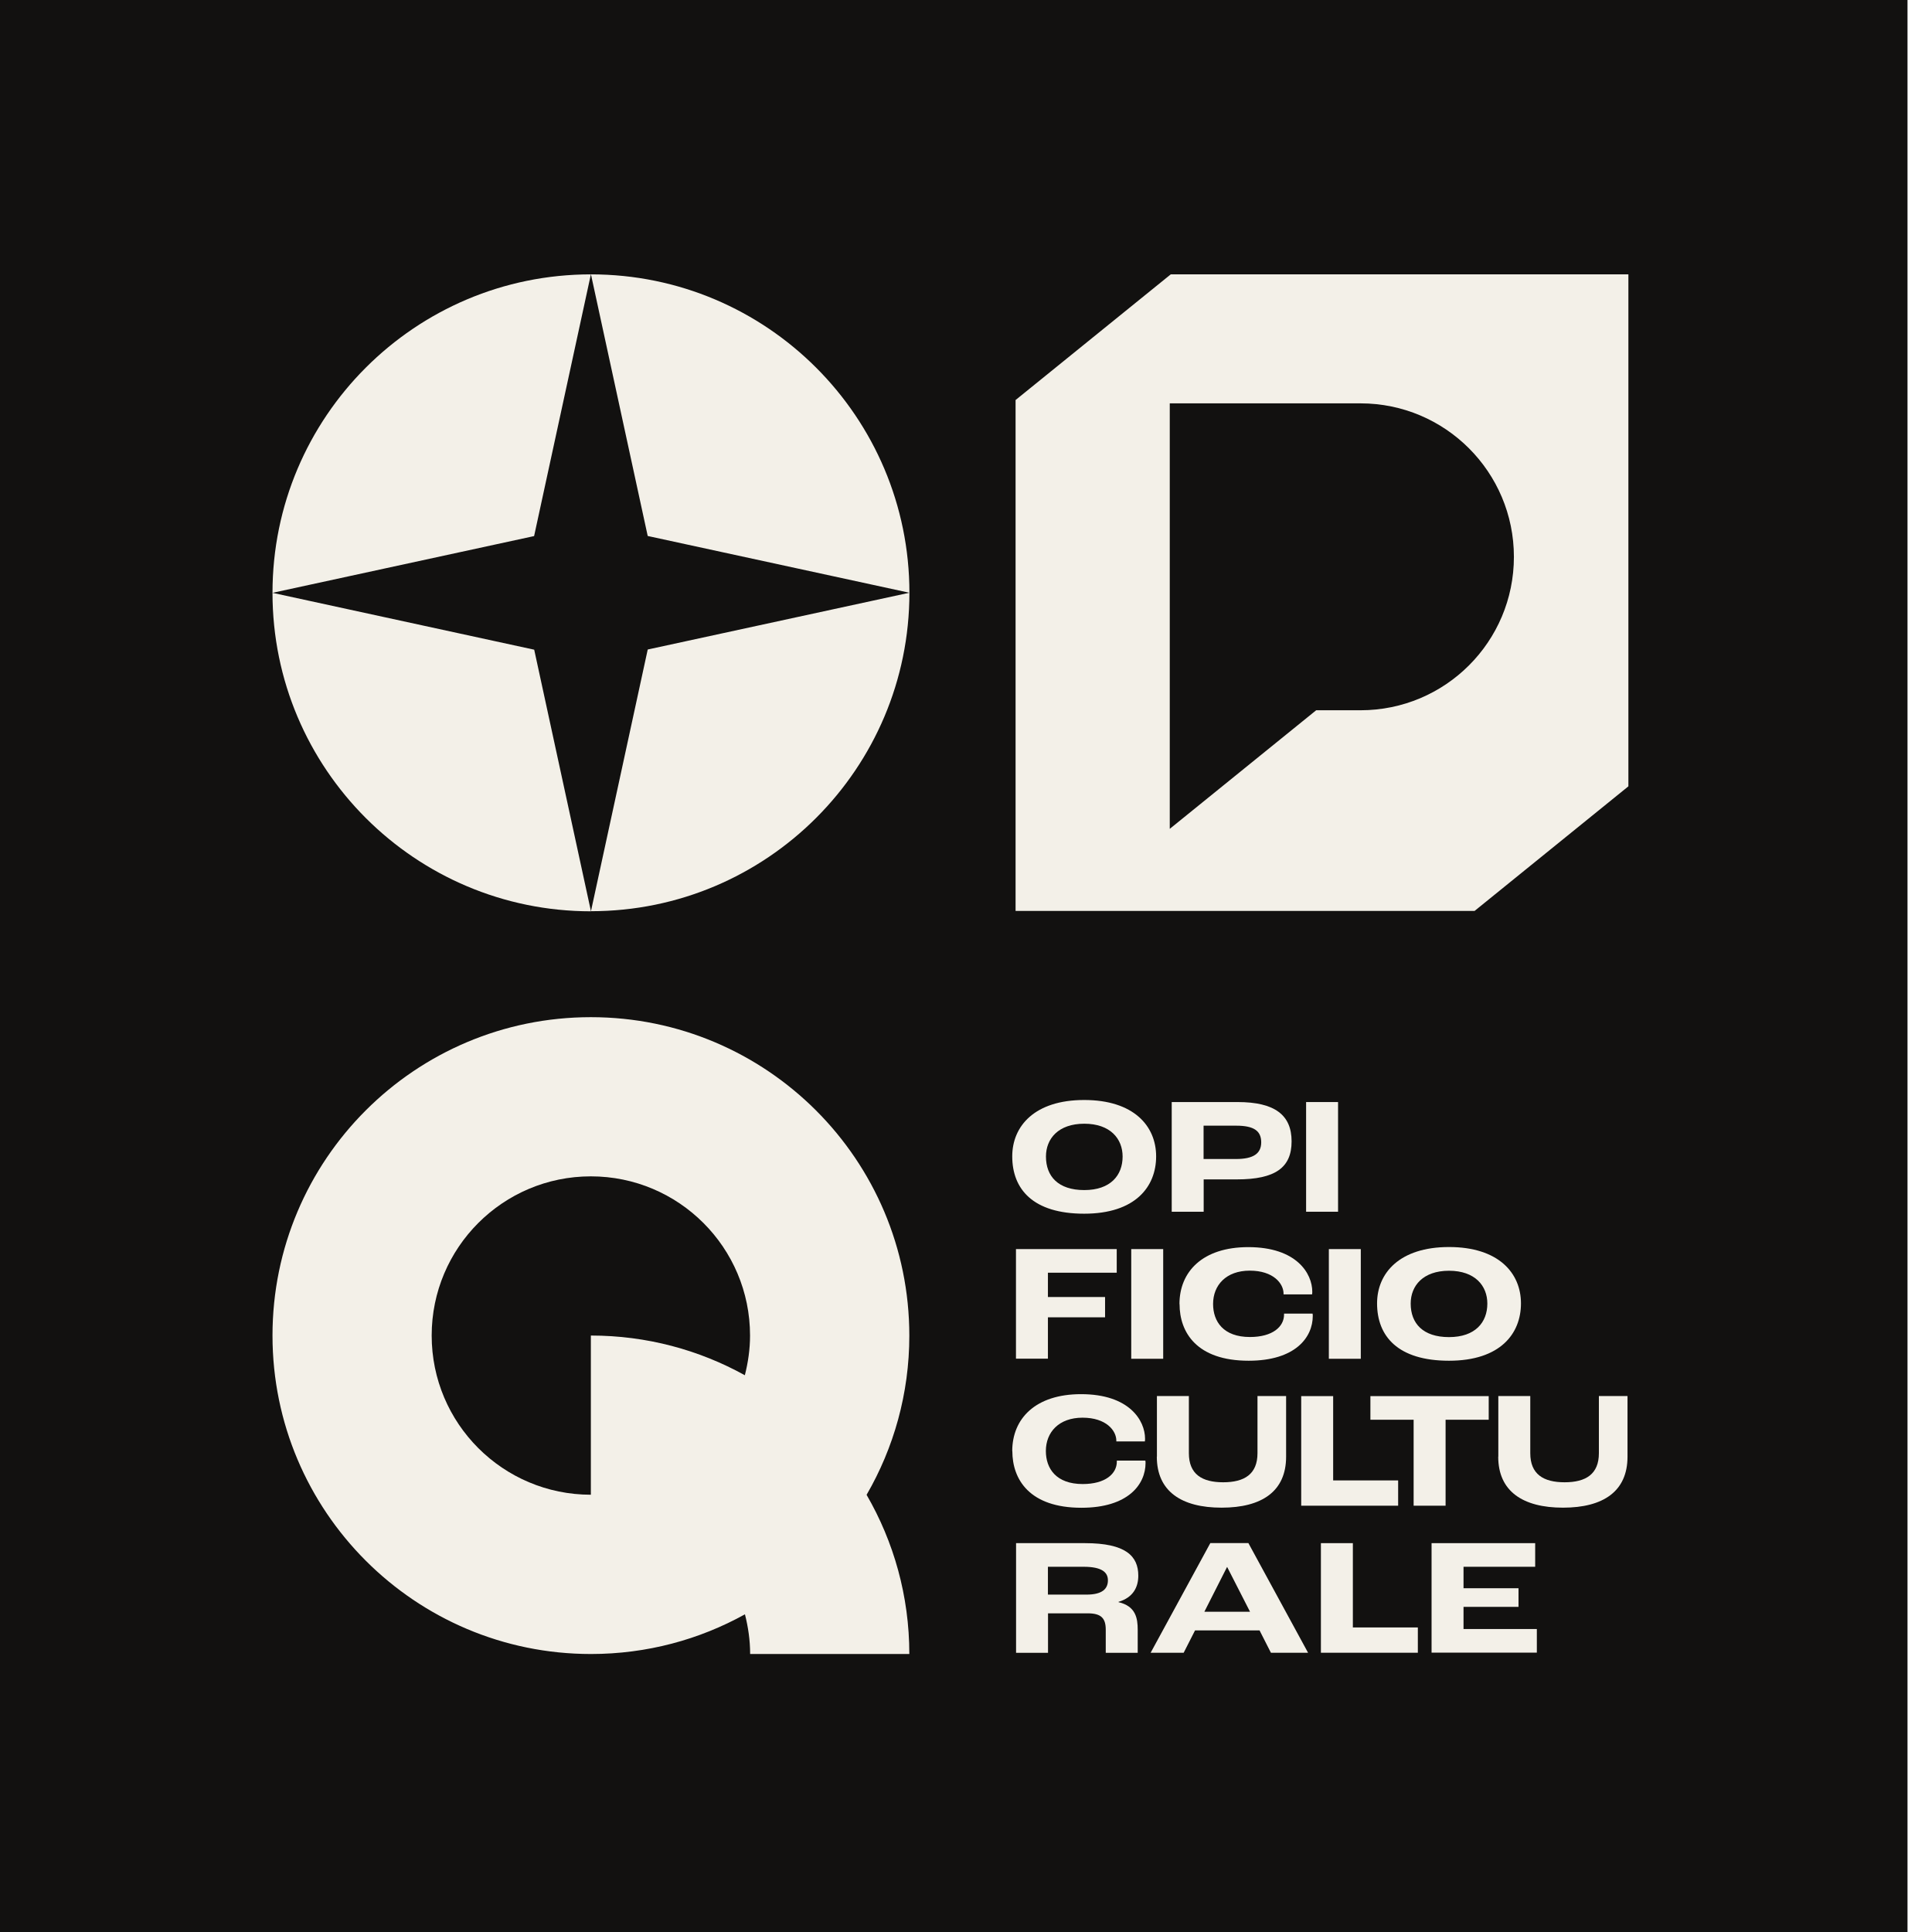
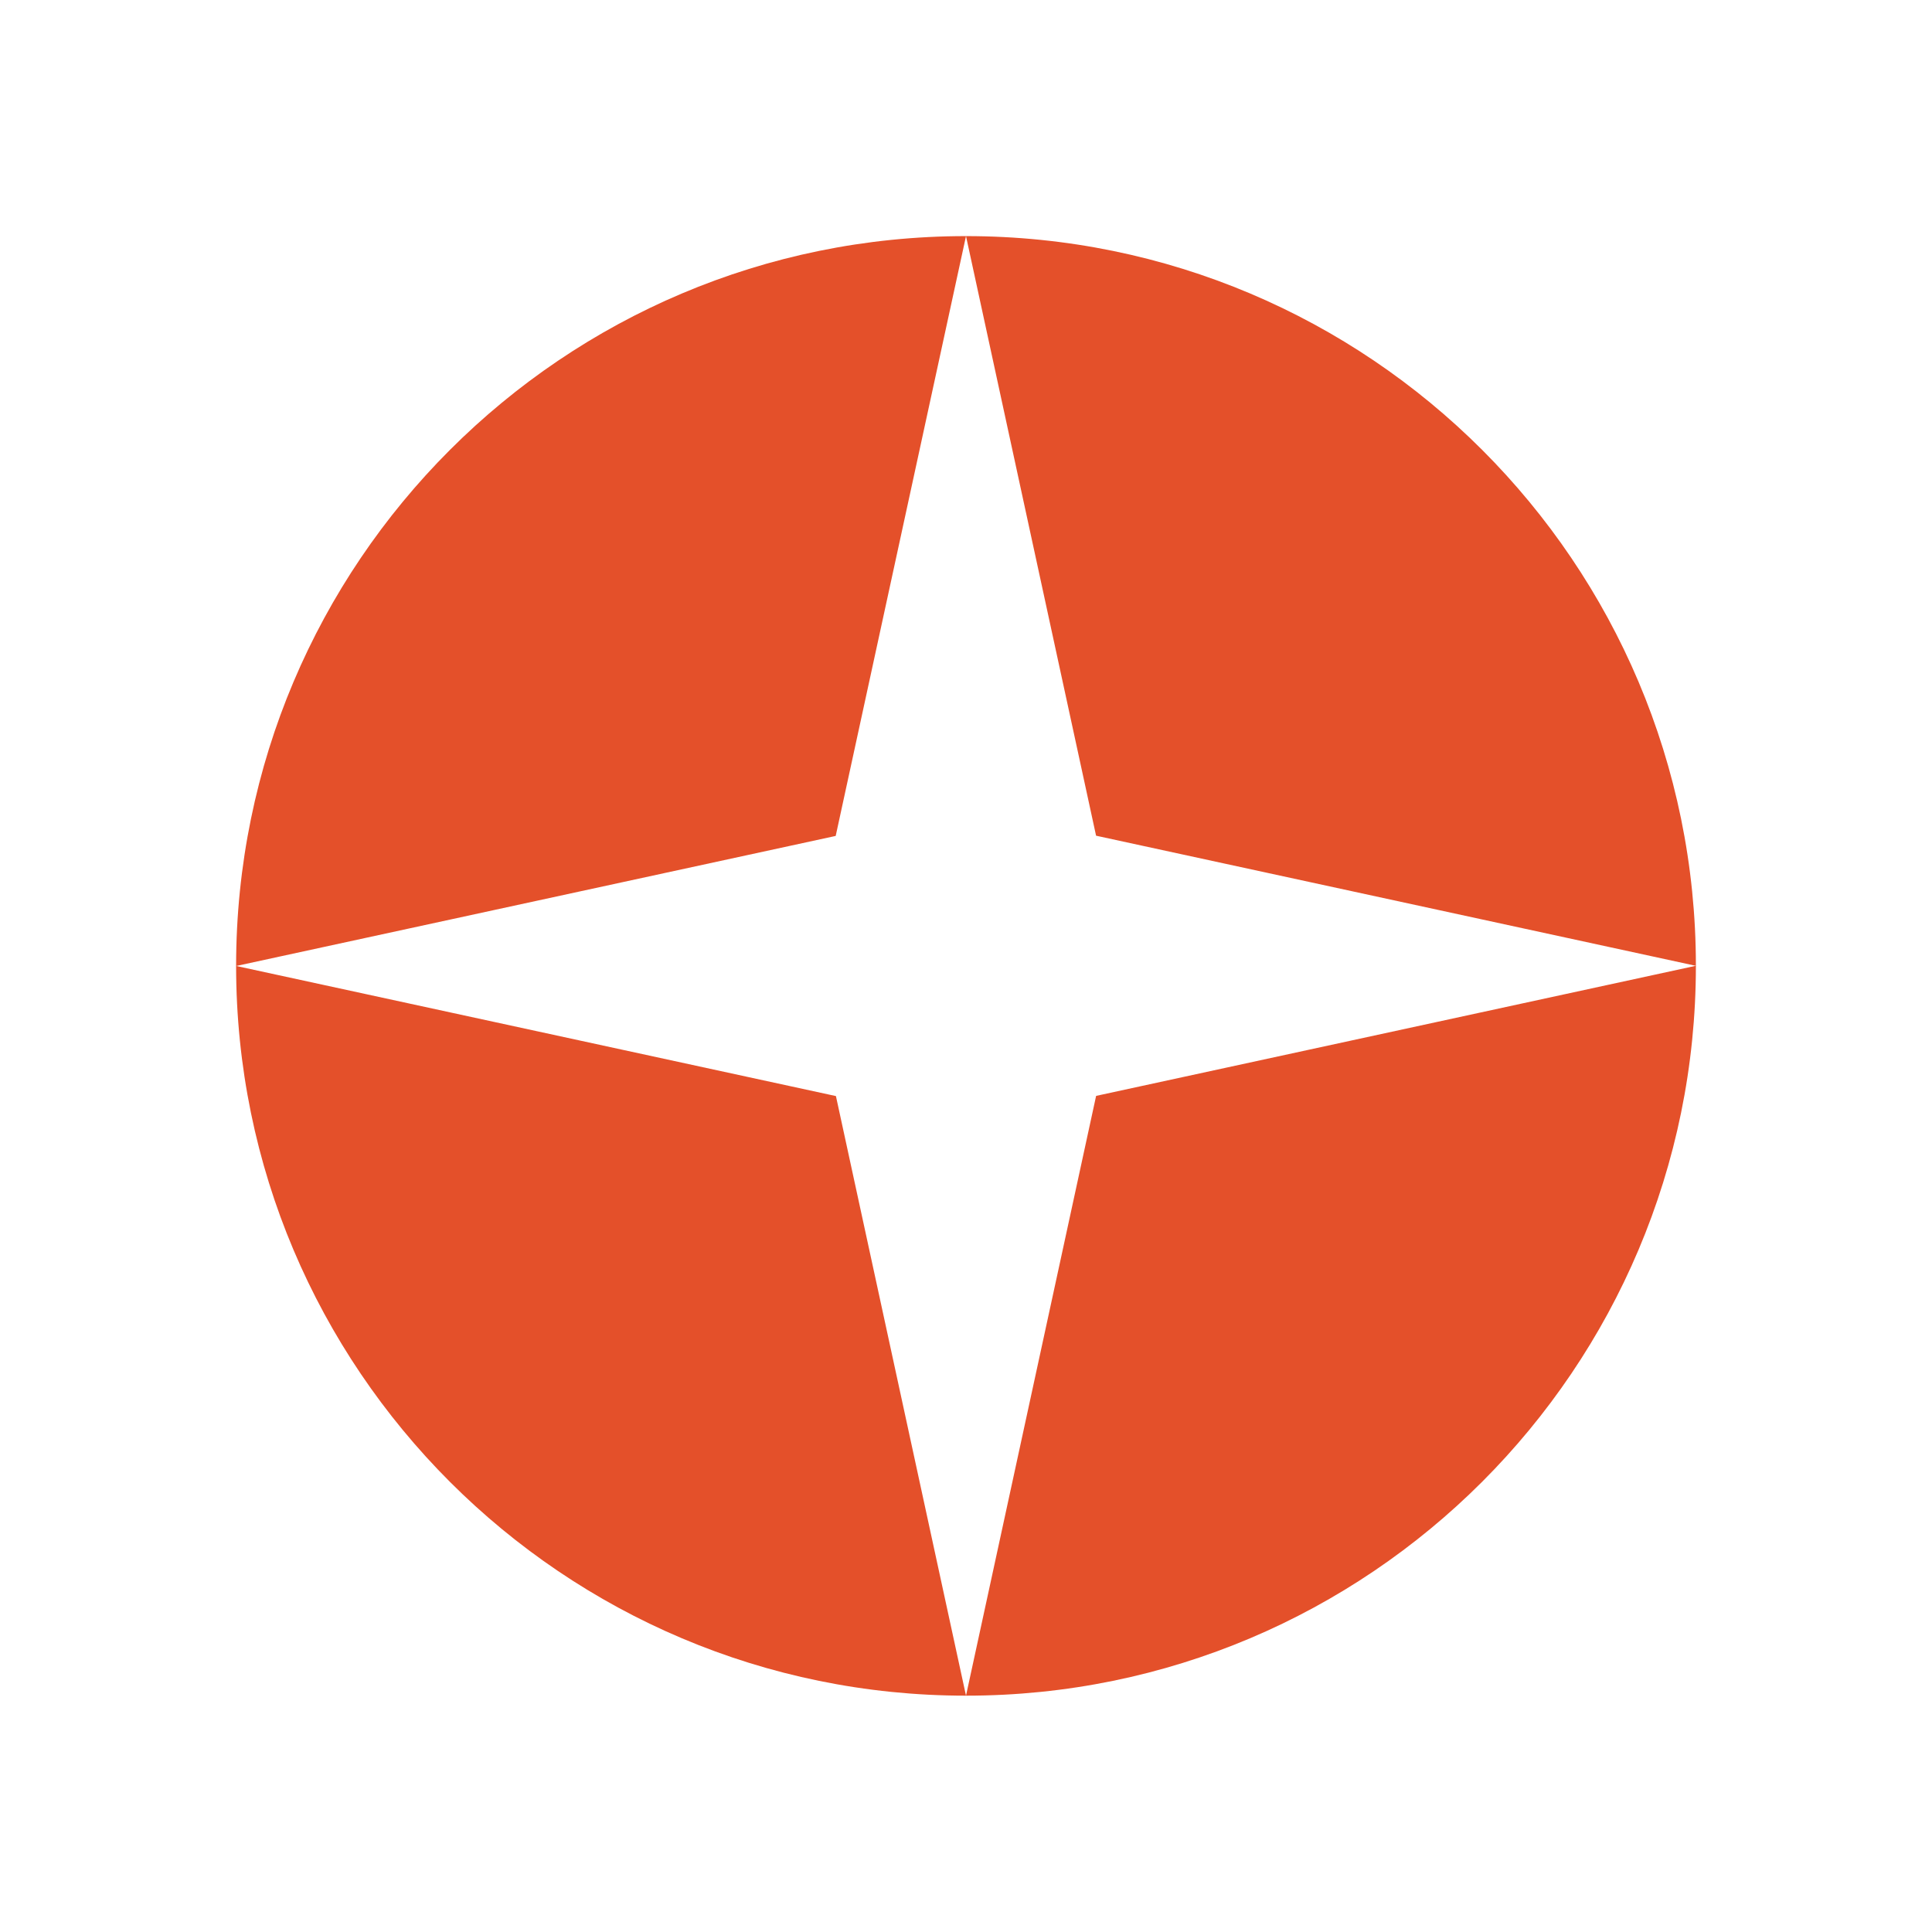
- <svg xmlns="http://www.w3.org/2000/svg" viewBox="-27.8 561.2 194.6 197.1">
-   <rect x="-27.8" y="561.2" width="194.6" height="197.1" fill="#121110" />
-   <g fill="#f3f0e8">
-     <g>
-       <g>
-         <g>
-           <path d="M75.47,679.17c0-3.09,2.29-5.75,7.34-5.75s7.34,2.65,7.34,5.75-2.12,5.85-7.34,5.85-7.34-2.5-7.34-5.85ZM86.73,679.19c0-1.82-1.26-3.35-3.91-3.35s-3.91,1.53-3.91,3.35c0,2.01,1.24,3.42,3.91,3.42s3.91-1.5,3.91-3.42Z" />
-           <path d="M91.73,673.63h6.73c3.82,0,5.51,1.34,5.51,4.01s-1.65,3.88-5.59,3.88h-3.38v3.3h-3.26v-11.19ZM98.3,679.44c1.75,0,2.57-.54,2.57-1.7s-.73-1.7-2.55-1.7h-3.33v3.4h3.31Z" />
-           <path d="M105.45,673.63h3.26v11.19h-3.26v-11.19Z" />
-           <path d="M75.85,688.63h10.28v2.41h-7.02v2.48h5.83v2.07h-5.83v4.22h-3.26v-11.19Z" />
-           <path d="M87.61,688.63h3.26v11.19h-3.26v-11.19Z" />
-           <path d="M92.53,694.24c0-3.31,2.36-5.81,7.02-5.81,4.93,0,6.53,2.69,6.53,4.55,0,.03,0,.17-.02.27h-2.91v-.07c0-1.04-1.04-2.35-3.45-2.35s-3.74,1.48-3.74,3.4c0,1.79,1.05,3.37,3.76,3.37,2.31,0,3.48-1.05,3.48-2.29v-.1h2.91c.02.08.02.2.02.24,0,2.18-1.77,4.57-6.54,4.57-5.3,0-7.05-2.89-7.05-5.78Z" />
-           <path d="M107.77,688.63h3.26v11.19h-3.26v-11.19Z" />
-           <path d="M112.69,694.17c0-3.09,2.29-5.75,7.34-5.75s7.34,2.65,7.34,5.75-2.12,5.85-7.34,5.85-7.34-2.5-7.34-5.85ZM123.94,694.19c0-1.82-1.26-3.35-3.91-3.35s-3.91,1.53-3.91,3.35c0,2.01,1.24,3.42,3.91,3.42s3.91-1.5,3.91-3.42Z" />
-           <path d="M75.47,709.24c0-3.31,2.36-5.81,7.02-5.81,4.93,0,6.53,2.69,6.53,4.55,0,.03,0,.17-.02.27h-2.91v-.07c0-1.04-1.04-2.35-3.45-2.35s-3.74,1.48-3.74,3.4c0,1.79,1.05,3.37,3.76,3.37,2.31,0,3.48-1.05,3.48-2.29v-.1h2.91c.02.08.02.2.02.24,0,2.18-1.77,4.57-6.54,4.57-5.3,0-7.05-2.89-7.05-5.78Z" />
-           <path d="M90.23,709.81v-6.19h3.26v5.83c0,2.14,1.33,2.97,3.5,2.97s3.5-.83,3.5-2.97v-5.83h2.92v6.19c0,3.54-2.48,5.2-6.58,5.2s-6.61-1.67-6.61-5.2Z" />
-           <path d="M104.95,703.63h3.26v8.6h6.63v2.58h-9.89v-11.19Z" />
-           <path d="M116.41,706.04h-4.4v-2.41h12.07v2.41h-4.4v8.77h-3.26v-8.77Z" />
-           <path d="M125.06,709.81v-6.19h3.26v5.83c0,2.14,1.33,2.97,3.5,2.97s3.5-.83,3.5-2.97v-5.83h2.92v6.19c0,3.54-2.48,5.2-6.58,5.2s-6.61-1.67-6.61-5.2Z" />
-           <path d="M75.85,718.63h7.04c4.15,0,5.44,1.31,5.44,3.32,0,1.12-.48,2.21-2.02,2.67v.03c1.77.41,1.96,1.65,1.96,2.82v2.35h-3.26v-2.35c0-1.16-.44-1.68-1.84-1.68h-4.05v4.03h-3.26v-11.19ZM83.04,723.88c1.62,0,2.19-.59,2.19-1.46,0-.8-.59-1.38-2.48-1.38h-3.64v2.84h3.93Z" />
-           <path d="M100.7,727.53h-6.58l-1.16,2.28h-3.37l6.09-11.19h3.88l6.09,11.19h-3.79l-1.16-2.28ZM99.73,725.63l-2.33-4.56h-.02l-2.31,4.56h4.66Z" />
-           <path d="M106.96,718.63h3.26v8.6h6.63v2.58h-9.89v-11.19Z" />
-           <path d="M118.25,718.63h10.57v2.41h-7.31v2.19h5.61v1.9h-5.61v2.26h7.48v2.41h-10.74v-11.19Z" />
-         </g>
-         <g>
-           <path d="M0,621.68c0,17.94,14.55,32.49,32.49,32.49l-5.79-26.69L0,621.68Z" />
-           <path d="M64.98,621.68c0-17.94-14.55-32.49-32.49-32.49l5.79,26.69,26.69,5.79Z" />
-           <path d="M32.49,589.19C14.55,589.19,0,603.74,0,621.68l26.69-5.79,5.79-26.69Z" />
-           <path d="M38.28,627.47l-5.79,26.69c17.94,0,32.49-14.55,32.49-32.49l-26.69,5.79Z" />
-         </g>
-         <path d="M138.33,641.43v-52.24h-46.69l-15.83,12.82v52.12h46.83l15.69-12.71ZM106.49,633.65l-14.94,12.1h-.01v-43.4h19.46c8.64,0,15.65,7.01,15.65,15.66s-7,15.65-15.65,15.65h-4.52Z" />
-         <path d="M64.97,729.94c0-5.92-1.59-11.46-4.36-16.24,2.77-4.78,4.36-10.32,4.36-16.24,0-17.94-14.55-32.49-32.49-32.49S0,679.51,0,697.45s14.55,32.49,32.49,32.49c5.7,0,11.06-1.47,15.71-4.05.33,1.3.53,2.65.53,4.05h16.24ZM16.24,697.45c0-8.97,7.27-16.24,16.24-16.24s16.24,7.27,16.24,16.24c0,1.4-.2,2.75-.53,4.05-4.66-2.58-10.01-4.05-15.71-4.05v16.24s0,0,0,0c0,0,0,0,0,0-8.97,0-16.24-7.27-16.24-16.24Z" />
-       </g>
-     </g>
+ <svg xmlns="http://www.w3.org/2000/svg" viewBox="872.37 -10.49 86 86">
+   <rect x="872.37" y="-10.49" width="86" height="86" fill="#fff" />
+   <g fill="#e4502a">
+     <path d="M882.88,32.5c0,17.94,14.55,32.49,32.49,32.49l-5.79-26.69-26.69-5.79Z" />
+     <path d="M947.86,32.5C947.86,14.56,933.31.02,915.37.02l5.79,26.69,26.69,5.79Z" />
+     <path d="M915.37.02c-17.94,0-32.49,14.55-32.49,32.49l26.69-5.79L915.37.02Z" />
+     <path d="M921.16,38.3l-5.79,26.69c17.94,0,32.49-14.550,32.49-32.49l-26.69,5.79Z" />
  </g>
</svg>
